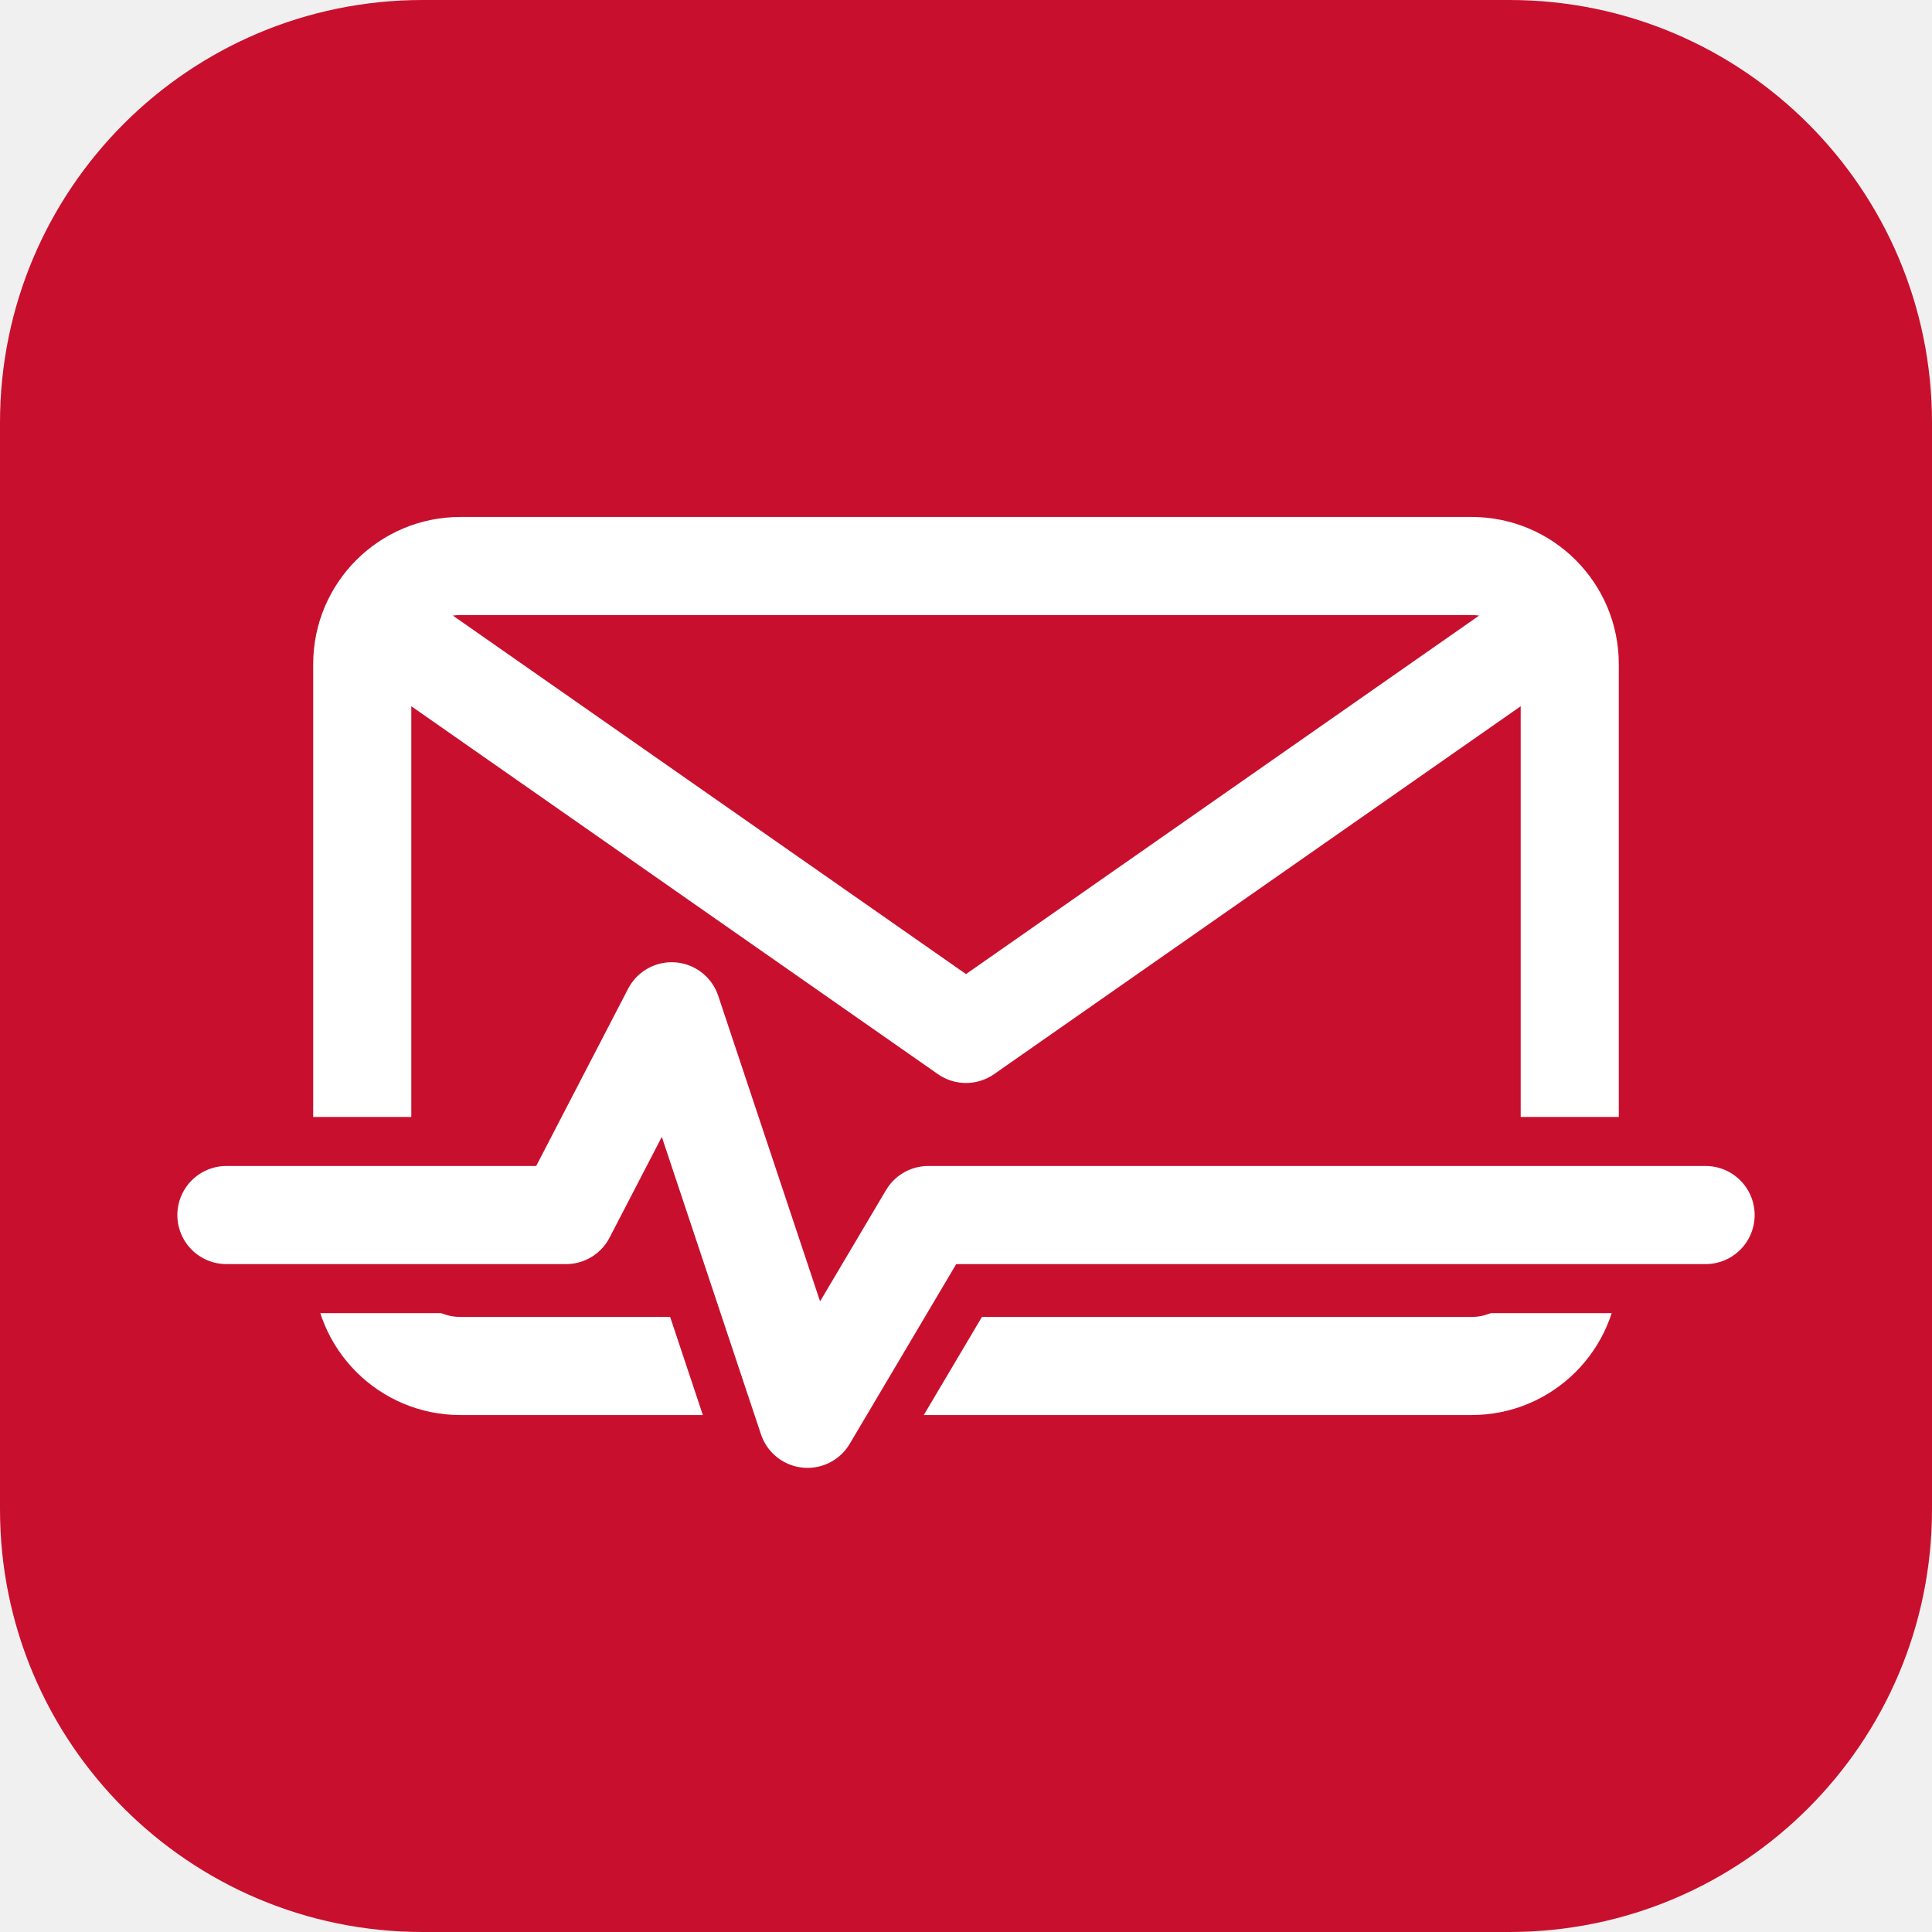
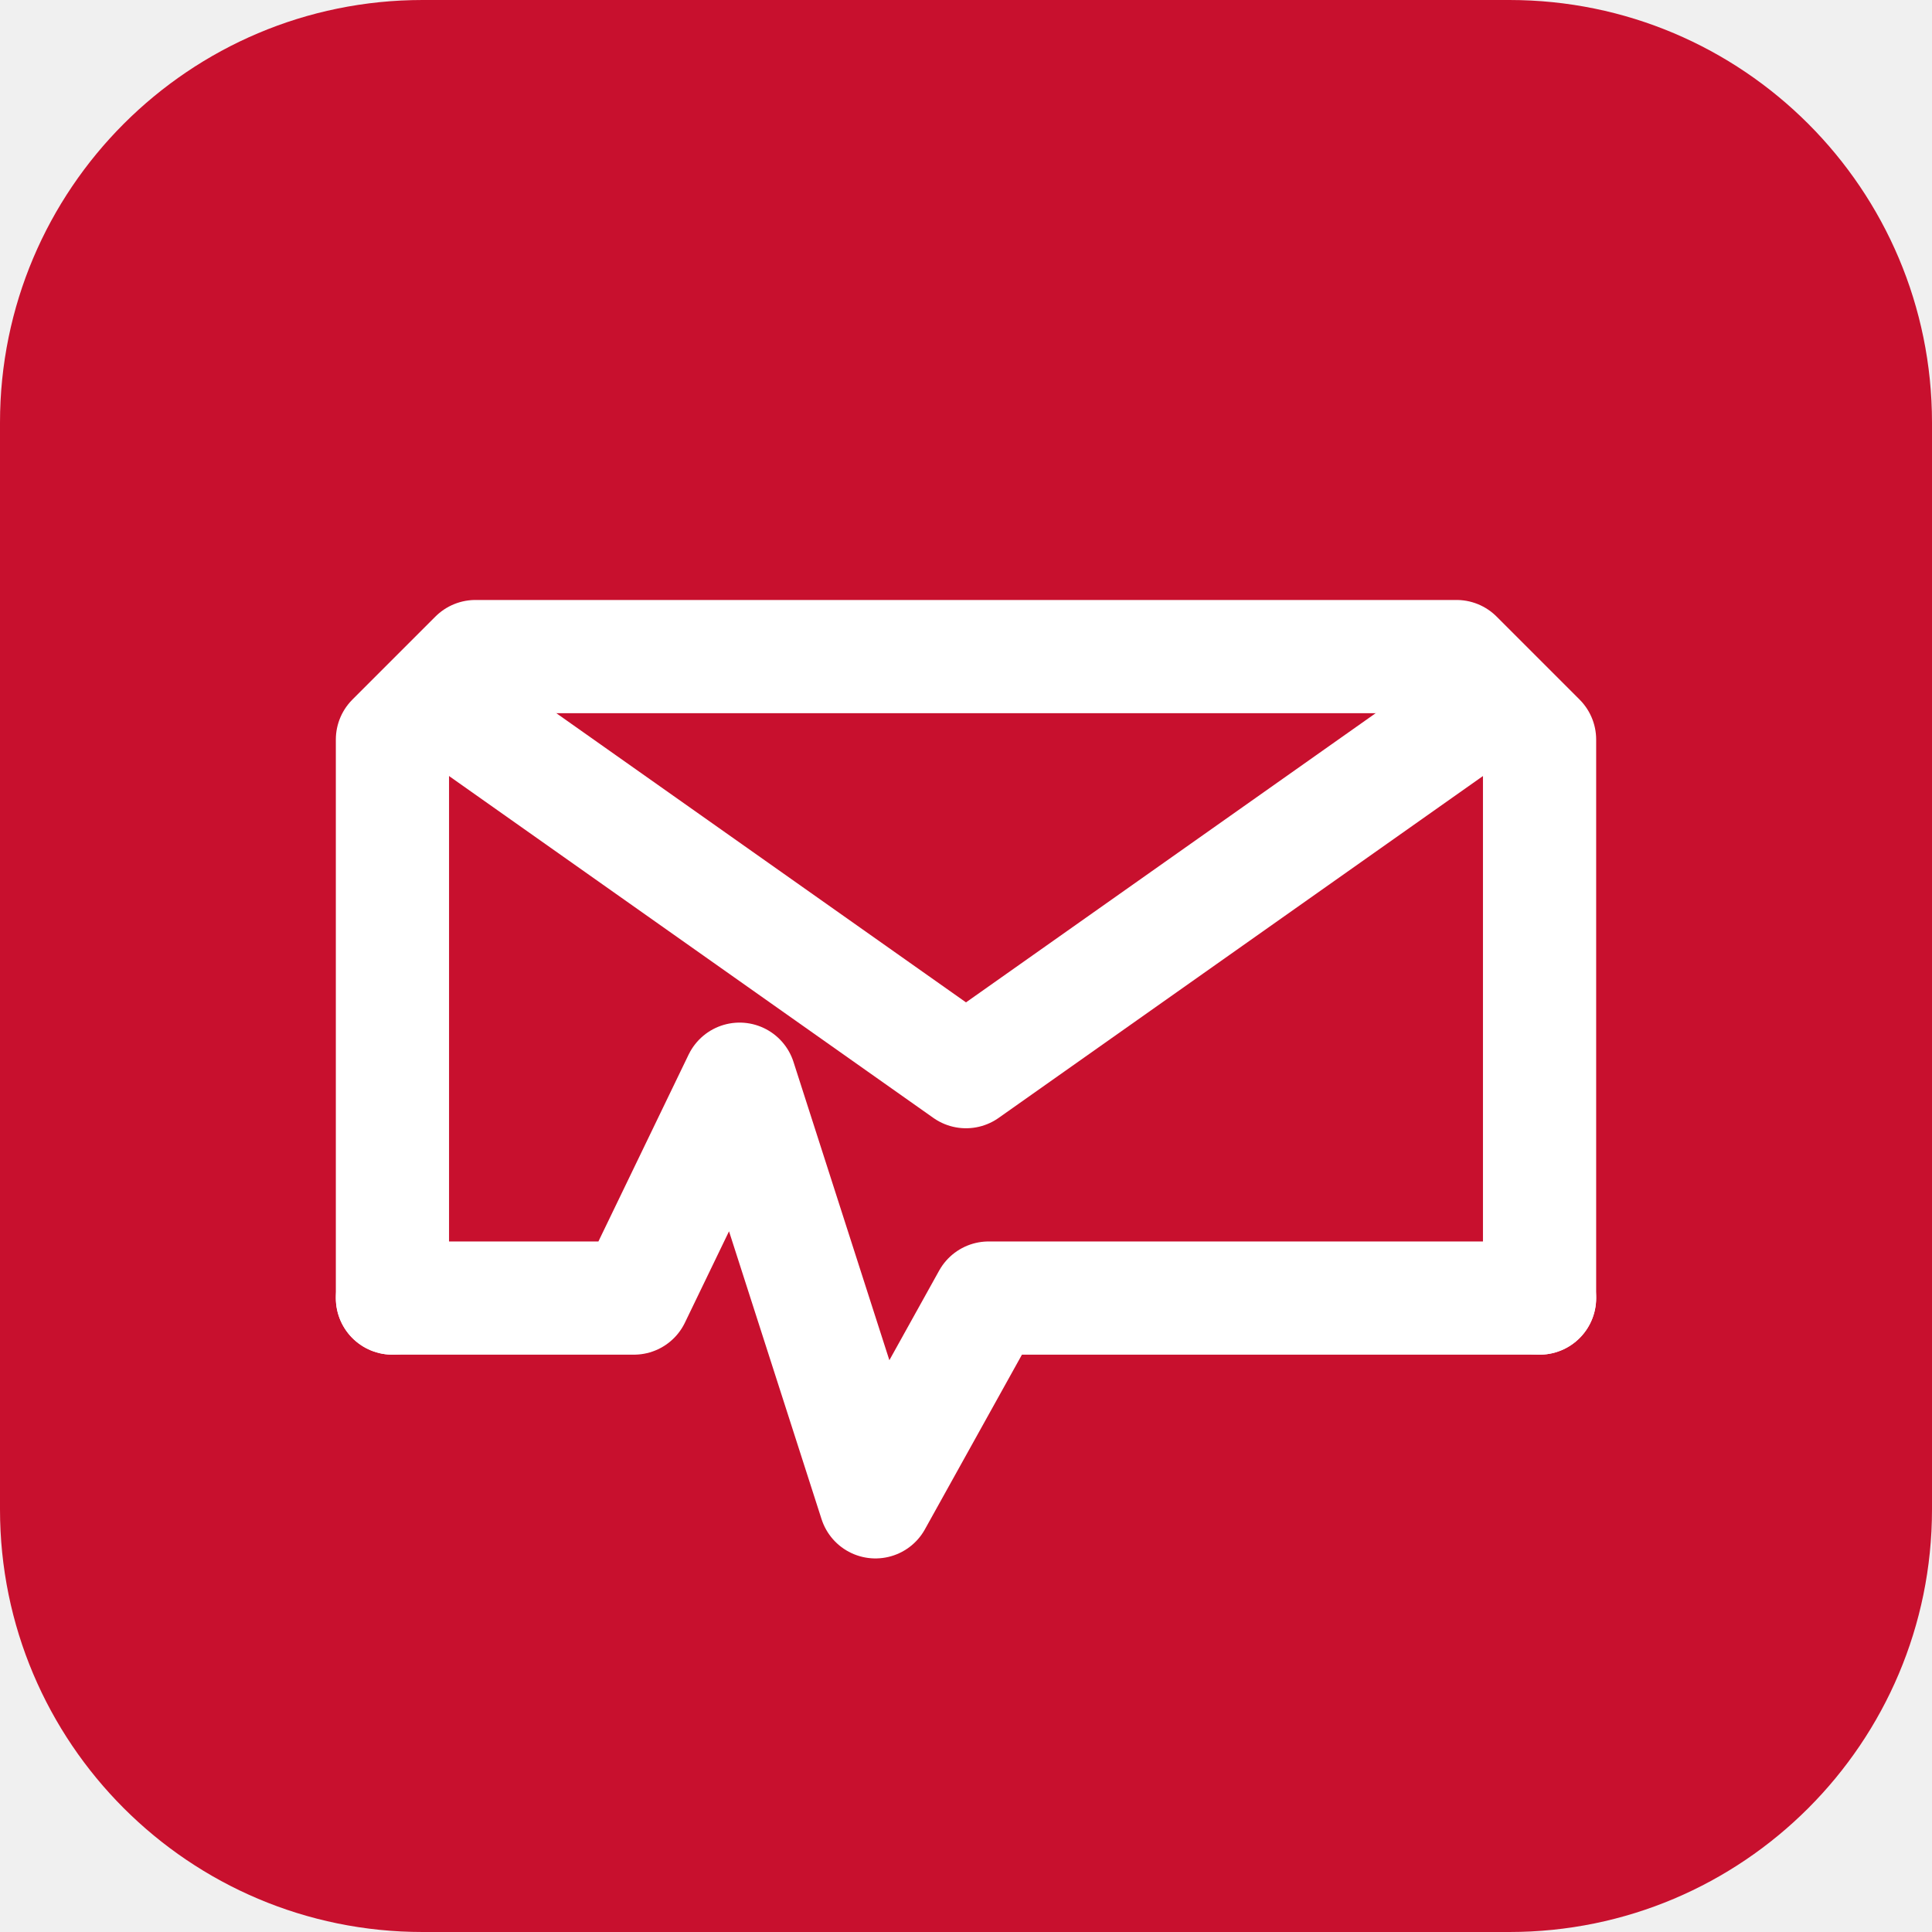
<svg xmlns="http://www.w3.org/2000/svg" viewBox="0 0 512 512" width="512" height="512" role="img" aria-labelledby="titulo descripcion">
  <rect width="512" height="512" rx="112" fill="#C8102E" />
-   <rect x="96" y="150" width="320" height="212" rx="26" fill="none" stroke="#FFFFFF" stroke-width="26" />
-   <path d="M110 172 L256 274 L402 172" fill="none" stroke="#FFFFFF" stroke-width="26" stroke-linecap="round" stroke-linejoin="round" />
-   <path d="M60 322 H150 L178 268 L214 376 L246 322 H452" fill="none" stroke="#C8102E" stroke-width="52" stroke-linecap="round" stroke-linejoin="round" />
-   <path d="M60 322 H150 L178 268 L214 376 L246 322 H452" fill="none" stroke="#FFFFFF" stroke-width="26" stroke-linecap="round" stroke-linejoin="round" />
+   <g fill="none" stroke="#FFFFFF" stroke-width="30" stroke-linecap="round" stroke-linejoin="round">
+     <path d="M104 344 V196 L126 174 H386 L408 196 V344" />
+     <path d="M120 188 L256 284 L392 188" />
+     <path d="M104 344 H168 L196 286 L232 398 L262 344 H408" />
+   </g>
</svg>
